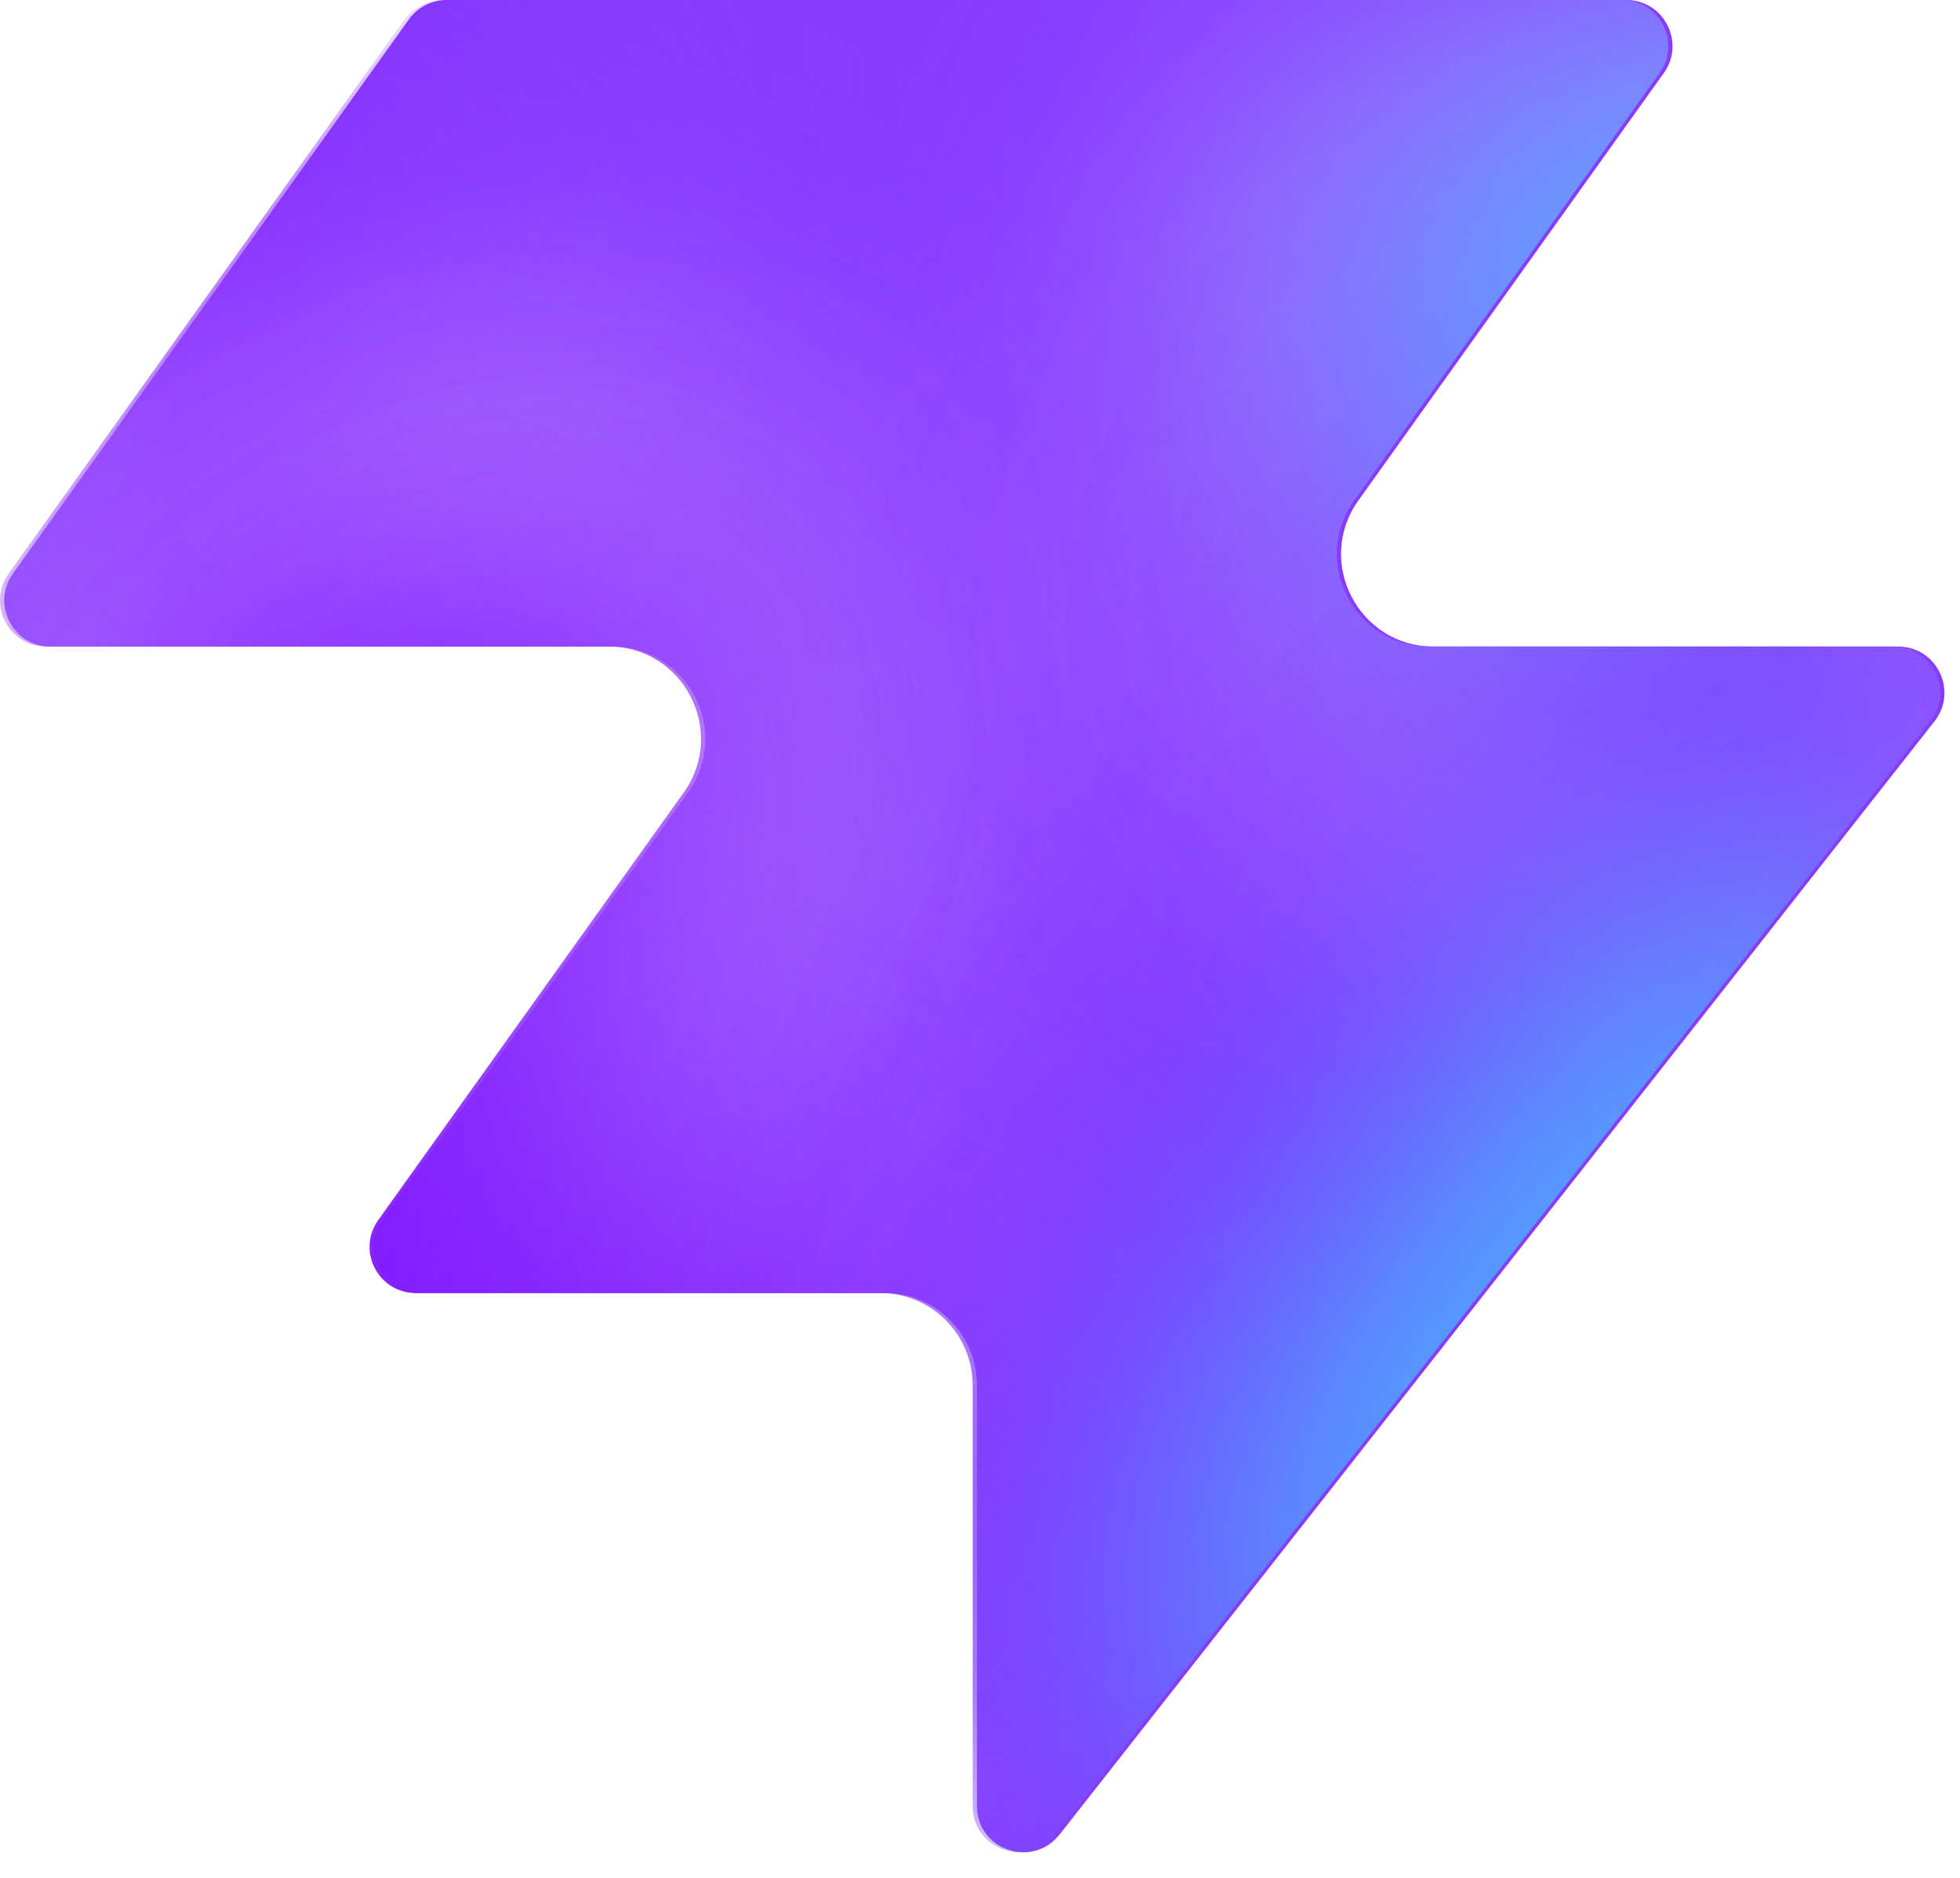
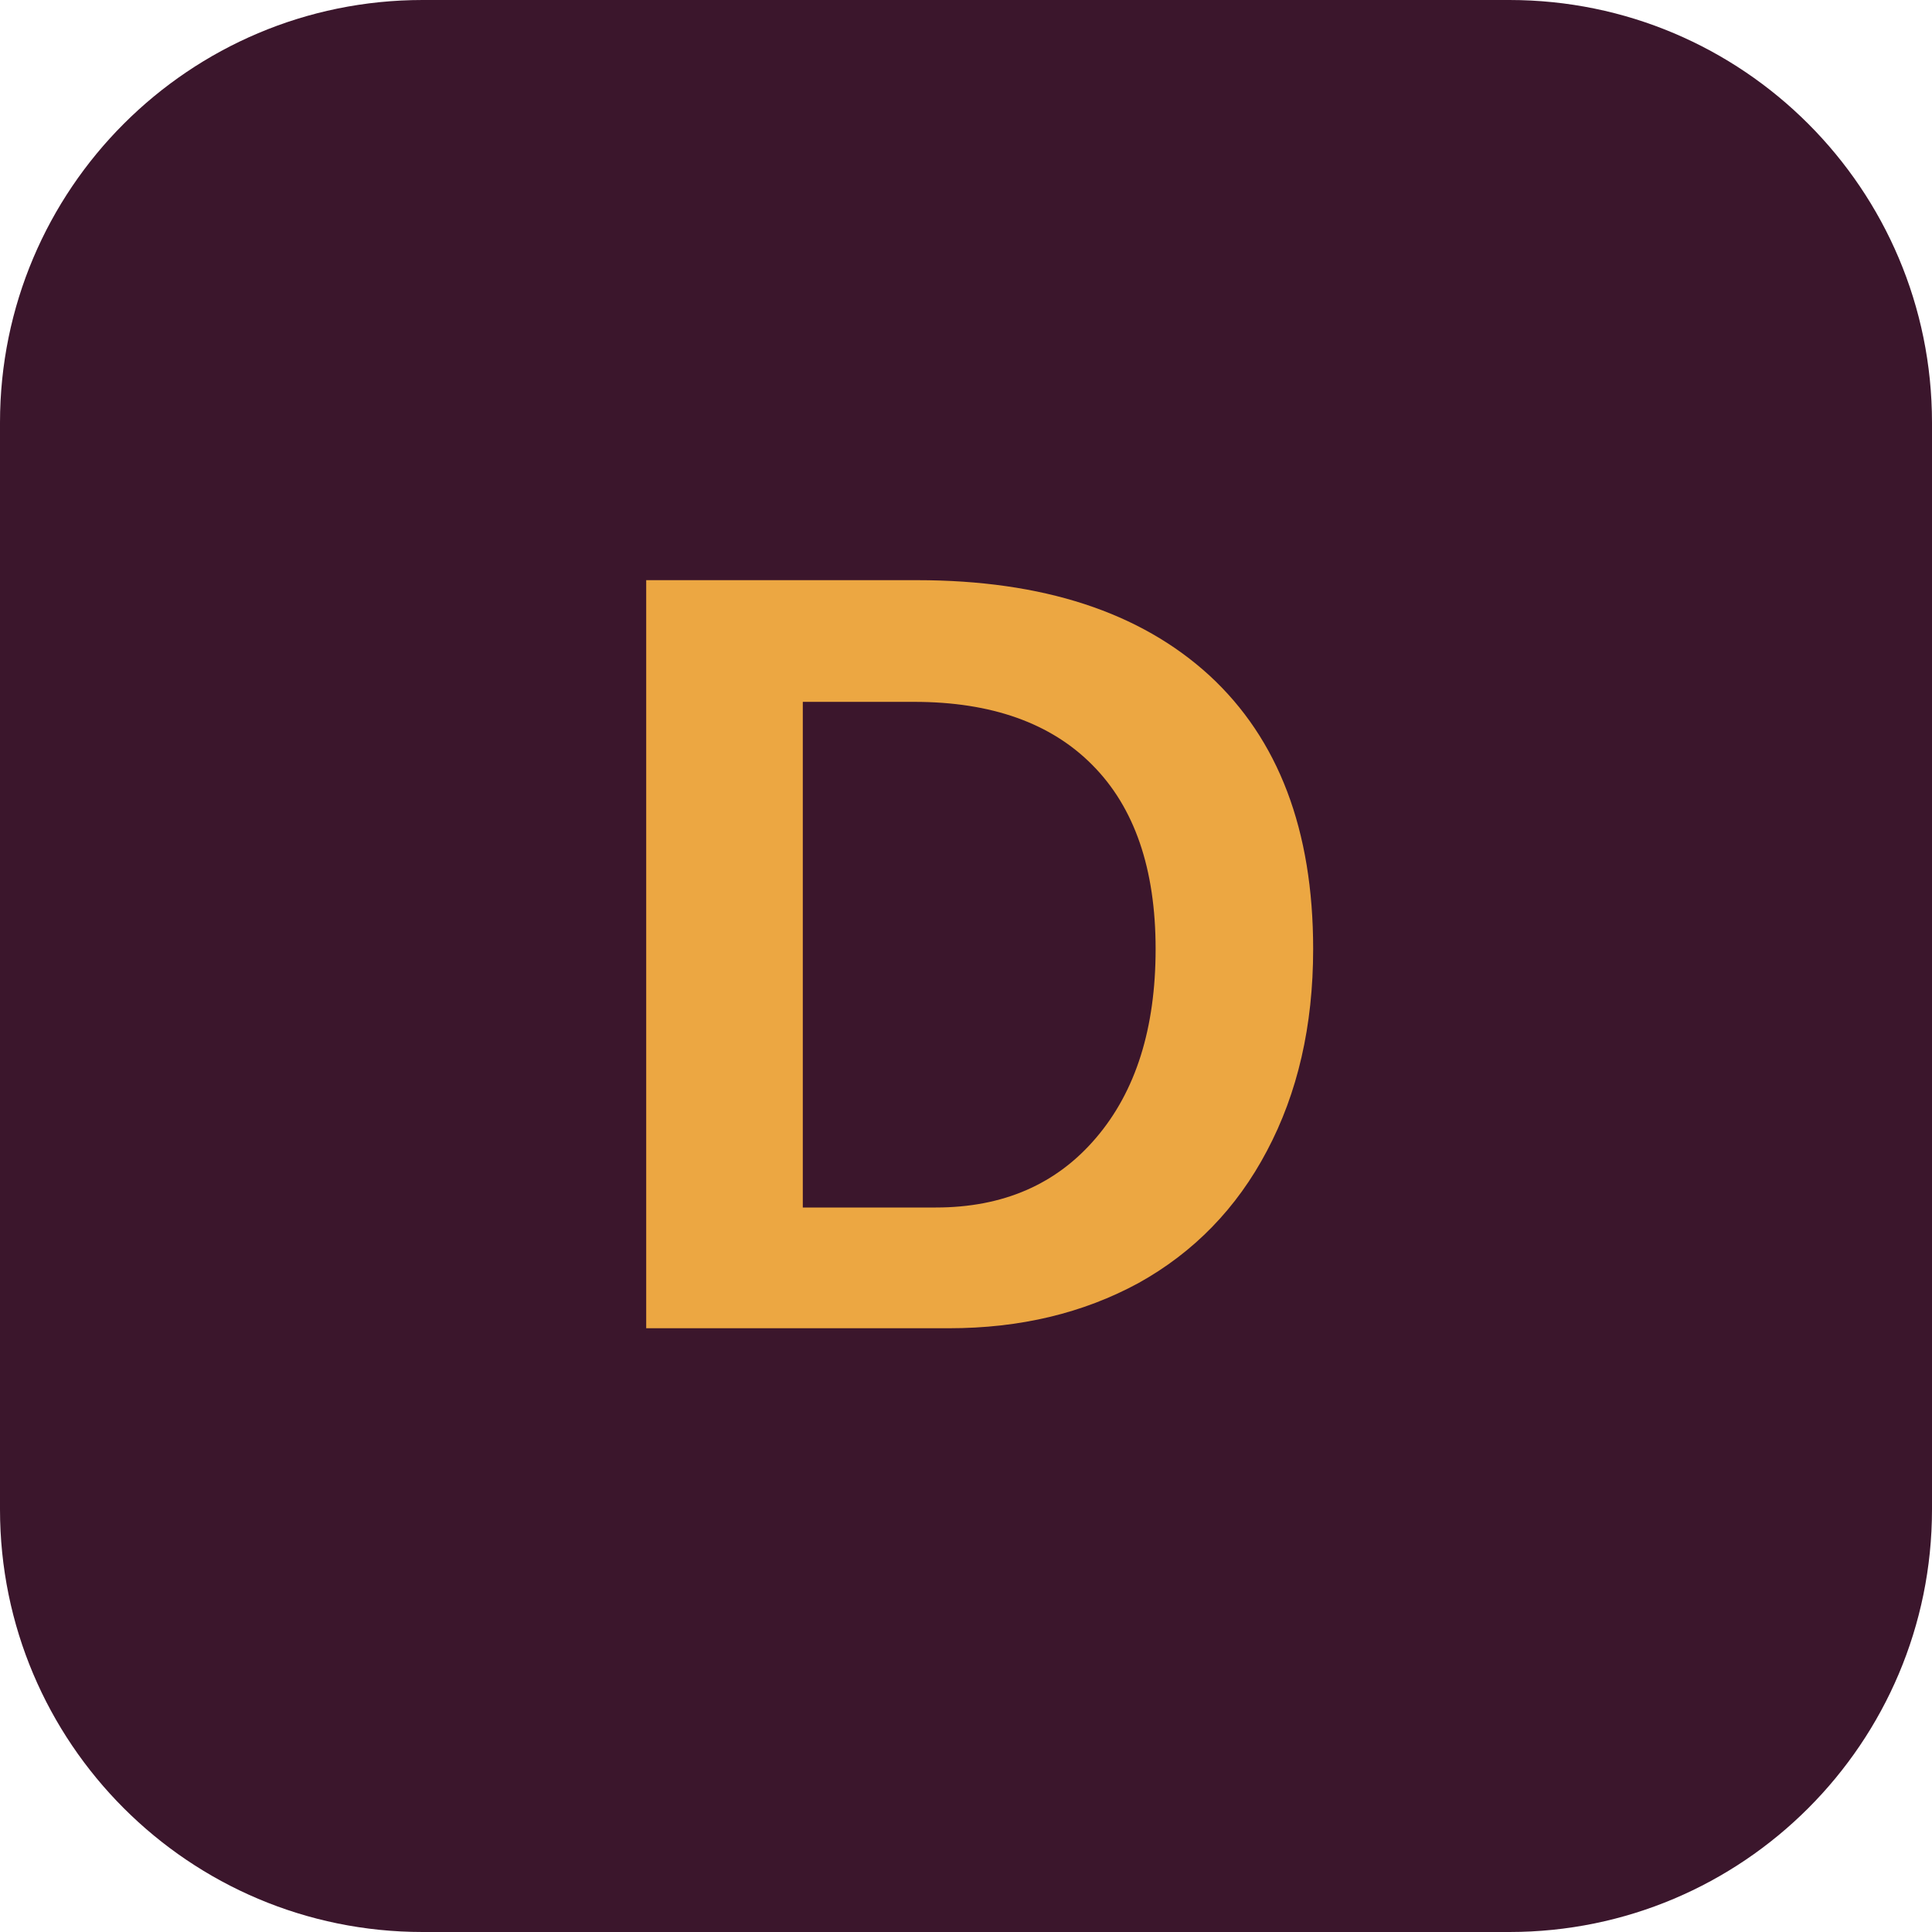
- <svg xmlns="http://www.w3.org/2000/svg" width="48" height="46" fill="none" viewBox="0 0 48 46">
-   <path fill="#863bff" d="M25.946 44.938c-.664.845-2.021.375-2.021-.698V33.937a2.26 2.26 0 0 0-2.262-2.262H10.287c-.92 0-1.456-1.04-.92-1.788l7.48-10.471c1.07-1.497 0-3.578-1.842-3.578H1.237c-.92 0-1.456-1.04-.92-1.788L10.013.474c.214-.297.556-.474.92-.474h28.894c.92 0 1.456 1.04.92 1.788l-7.48 10.471c-1.07 1.498 0 3.579 1.842 3.579h11.377c.943 0 1.473 1.088.89 1.83L25.947 44.94z" style="fill:#863bff;fill:color(display-p3 .525 .23 1);fill-opacity:1" />
-   <mask id="a" width="48" height="46" x="0" y="0" maskUnits="userSpaceOnUse" style="mask-type:alpha">
-     <path fill="#000" d="M25.842 44.938c-.664.844-2.021.375-2.021-.698V33.937a2.26 2.26 0 0 0-2.262-2.262H10.183c-.92 0-1.456-1.04-.92-1.788l7.48-10.471c1.07-1.498 0-3.579-1.842-3.579H1.133c-.92 0-1.456-1.04-.92-1.787L9.91.473c.214-.297.556-.474.92-.474h28.894c.92 0 1.456 1.04.92 1.788l-7.48 10.471c-1.07 1.498 0 3.578 1.842 3.578h11.377c.943 0 1.473 1.088.89 1.832L25.843 44.94z" style="fill:#000;fill-opacity:1" />
-   </mask>
-   <g mask="url(#a)">
-     <g filter="url(#b)">
-       <ellipse cx="5.508" cy="14.704" fill="#ede6ff" rx="5.508" ry="14.704" style="fill:#ede6ff;fill:color(display-p3 .927 .903 1);fill-opacity:1" transform="matrix(.00324 1 1 -.00324 -4.47 31.516)" />
-     </g>
-     <g filter="url(#c)">
-       <ellipse cx="10.399" cy="29.851" fill="#ede6ff" rx="10.399" ry="29.851" style="fill:#ede6ff;fill:color(display-p3 .927 .903 1);fill-opacity:1" transform="matrix(.00324 1 1 -.00324 -39.328 7.883)" />
-     </g>
-     <g filter="url(#d)">
-       <ellipse cx="5.508" cy="30.487" fill="#7e14ff" rx="5.508" ry="30.487" style="fill:#7e14ff;fill:color(display-p3 .492 .077 1);fill-opacity:1" transform="rotate(89.814 -25.913 -14.639)scale(1 -1)" />
-     </g>
-     <g filter="url(#e)">
-       <ellipse cx="5.508" cy="30.599" fill="#7e14ff" rx="5.508" ry="30.599" style="fill:#7e14ff;fill:color(display-p3 .492 .077 1);fill-opacity:1" transform="rotate(89.814 -32.644 -3.334)scale(1 -1)" />
-     </g>
-     <g filter="url(#f)">
-       <ellipse cx="5.508" cy="30.599" fill="#7e14ff" rx="5.508" ry="30.599" style="fill:#7e14ff;fill:color(display-p3 .492 .077 1);fill-opacity:1" transform="matrix(.00324 1 1 -.00324 -34.34 30.47)" />
-     </g>
-     <g filter="url(#g)">
-       <ellipse cx="14.072" cy="22.078" fill="#ede6ff" rx="14.072" ry="22.078" style="fill:#ede6ff;fill:color(display-p3 .927 .903 1);fill-opacity:1" transform="rotate(93.35 24.506 48.493)scale(-1 1)" />
-     </g>
-     <g filter="url(#h)">
-       <ellipse cx="3.47" cy="21.501" fill="#7e14ff" rx="3.47" ry="21.501" style="fill:#7e14ff;fill:color(display-p3 .492 .077 1);fill-opacity:1" transform="rotate(89.009 28.708 47.59)scale(-1 1)" />
-     </g>
-     <g filter="url(#i)">
-       <ellipse cx="3.47" cy="21.501" fill="#7e14ff" rx="3.47" ry="21.501" style="fill:#7e14ff;fill:color(display-p3 .492 .077 1);fill-opacity:1" transform="rotate(89.009 28.708 47.59)scale(-1 1)" />
-     </g>
-     <g filter="url(#j)">
-       <ellipse cx=".387" cy="8.972" fill="#7e14ff" rx="4.407" ry="29.108" style="fill:#7e14ff;fill:color(display-p3 .492 .077 1);fill-opacity:1" transform="rotate(39.51 .387 8.972)" />
-     </g>
-     <g filter="url(#k)">
-       <ellipse cx="47.523" cy="-6.092" fill="#7e14ff" rx="4.407" ry="29.108" style="fill:#7e14ff;fill:color(display-p3 .492 .077 1);fill-opacity:1" transform="rotate(37.892 47.523 -6.092)" />
-     </g>
-     <g filter="url(#l)">
-       <ellipse cx="41.412" cy="6.333" fill="#47bfff" rx="5.971" ry="9.665" style="fill:#47bfff;fill:color(display-p3 .28 .748 1);fill-opacity:1" transform="rotate(37.892 41.412 6.333)" />
-     </g>
-     <g filter="url(#m)">
-       <ellipse cx="-1.879" cy="38.332" fill="#7e14ff" rx="4.407" ry="29.108" style="fill:#7e14ff;fill:color(display-p3 .492 .077 1);fill-opacity:1" transform="rotate(37.892 -1.88 38.332)" />
-     </g>
-     <g filter="url(#n)">
-       <ellipse cx="-1.879" cy="38.332" fill="#7e14ff" rx="4.407" ry="29.108" style="fill:#7e14ff;fill:color(display-p3 .492 .077 1);fill-opacity:1" transform="rotate(37.892 -1.88 38.332)" />
-     </g>
-     <g filter="url(#o)">
-       <ellipse cx="35.651" cy="29.907" fill="#7e14ff" rx="4.407" ry="29.108" style="fill:#7e14ff;fill:color(display-p3 .492 .077 1);fill-opacity:1" transform="rotate(37.892 35.651 29.907)" />
-     </g>
-     <g filter="url(#p)">
-       <ellipse cx="38.418" cy="32.4" fill="#47bfff" rx="5.971" ry="15.297" style="fill:#47bfff;fill:color(display-p3 .28 .748 1);fill-opacity:1" transform="rotate(37.892 38.418 32.4)" />
-     </g>
-   </g>
-   <defs>
-     <filter id="b" width="60.045" height="41.654" x="-19.77" y="16.149" color-interpolation-filters="sRGB" filterUnits="userSpaceOnUse">
-       <feFlood flood-opacity="0" result="BackgroundImageFix" />
-       <feBlend in="SourceGraphic" in2="BackgroundImageFix" result="shape" />
-       <feGaussianBlur result="effect1_foregroundBlur_2002_17158" stdDeviation="7.659" />
-     </filter>
-     <filter id="c" width="90.34" height="51.437" x="-54.613" y="-7.533" color-interpolation-filters="sRGB" filterUnits="userSpaceOnUse">
-       <feFlood flood-opacity="0" result="BackgroundImageFix" />
-       <feBlend in="SourceGraphic" in2="BackgroundImageFix" result="shape" />
-       <feGaussianBlur result="effect1_foregroundBlur_2002_17158" stdDeviation="7.659" />
-     </filter>
-     <filter id="d" width="79.355" height="29.4" x="-49.64" y="2.03" color-interpolation-filters="sRGB" filterUnits="userSpaceOnUse">
-       <feFlood flood-opacity="0" result="BackgroundImageFix" />
-       <feBlend in="SourceGraphic" in2="BackgroundImageFix" result="shape" />
-       <feGaussianBlur result="effect1_foregroundBlur_2002_17158" stdDeviation="4.596" />
-     </filter>
-     <filter id="e" width="79.579" height="29.4" x="-45.045" y="20.029" color-interpolation-filters="sRGB" filterUnits="userSpaceOnUse">
-       <feFlood flood-opacity="0" result="BackgroundImageFix" />
-       <feBlend in="SourceGraphic" in2="BackgroundImageFix" result="shape" />
-       <feGaussianBlur result="effect1_foregroundBlur_2002_17158" stdDeviation="4.596" />
-     </filter>
-     <filter id="f" width="79.579" height="29.4" x="-43.513" y="21.178" color-interpolation-filters="sRGB" filterUnits="userSpaceOnUse">
-       <feFlood flood-opacity="0" result="BackgroundImageFix" />
-       <feBlend in="SourceGraphic" in2="BackgroundImageFix" result="shape" />
-       <feGaussianBlur result="effect1_foregroundBlur_2002_17158" stdDeviation="4.596" />
-     </filter>
-     <filter id="g" width="74.749" height="58.852" x="15.756" y="-17.901" color-interpolation-filters="sRGB" filterUnits="userSpaceOnUse">
-       <feFlood flood-opacity="0" result="BackgroundImageFix" />
-       <feBlend in="SourceGraphic" in2="BackgroundImageFix" result="shape" />
-       <feGaussianBlur result="effect1_foregroundBlur_2002_17158" stdDeviation="7.659" />
-     </filter>
-     <filter id="h" width="61.377" height="25.362" x="23.548" y="2.284" color-interpolation-filters="sRGB" filterUnits="userSpaceOnUse">
-       <feFlood flood-opacity="0" result="BackgroundImageFix" />
-       <feBlend in="SourceGraphic" in2="BackgroundImageFix" result="shape" />
-       <feGaussianBlur result="effect1_foregroundBlur_2002_17158" stdDeviation="4.596" />
-     </filter>
-     <filter id="i" width="61.377" height="25.362" x="23.548" y="2.284" color-interpolation-filters="sRGB" filterUnits="userSpaceOnUse">
-       <feFlood flood-opacity="0" result="BackgroundImageFix" />
-       <feBlend in="SourceGraphic" in2="BackgroundImageFix" result="shape" />
-       <feGaussianBlur result="effect1_foregroundBlur_2002_17158" stdDeviation="4.596" />
-     </filter>
-     <filter id="j" width="56.045" height="63.649" x="-27.636" y="-22.853" color-interpolation-filters="sRGB" filterUnits="userSpaceOnUse">
-       <feFlood flood-opacity="0" result="BackgroundImageFix" />
-       <feBlend in="SourceGraphic" in2="BackgroundImageFix" result="shape" />
-       <feGaussianBlur result="effect1_foregroundBlur_2002_17158" stdDeviation="4.596" />
-     </filter>
-     <filter id="k" width="54.814" height="64.646" x="20.116" y="-38.415" color-interpolation-filters="sRGB" filterUnits="userSpaceOnUse">
-       <feFlood flood-opacity="0" result="BackgroundImageFix" />
-       <feBlend in="SourceGraphic" in2="BackgroundImageFix" result="shape" />
-       <feGaussianBlur result="effect1_foregroundBlur_2002_17158" stdDeviation="4.596" />
-     </filter>
-     <filter id="l" width="33.541" height="35.313" x="24.641" y="-11.323" color-interpolation-filters="sRGB" filterUnits="userSpaceOnUse">
-       <feFlood flood-opacity="0" result="BackgroundImageFix" />
-       <feBlend in="SourceGraphic" in2="BackgroundImageFix" result="shape" />
-       <feGaussianBlur result="effect1_foregroundBlur_2002_17158" stdDeviation="4.596" />
-     </filter>
-     <filter id="m" width="54.814" height="64.646" x="-29.286" y="6.009" color-interpolation-filters="sRGB" filterUnits="userSpaceOnUse">
-       <feFlood flood-opacity="0" result="BackgroundImageFix" />
-       <feBlend in="SourceGraphic" in2="BackgroundImageFix" result="shape" />
-       <feGaussianBlur result="effect1_foregroundBlur_2002_17158" stdDeviation="4.596" />
-     </filter>
-     <filter id="n" width="54.814" height="64.646" x="-29.286" y="6.009" color-interpolation-filters="sRGB" filterUnits="userSpaceOnUse">
-       <feFlood flood-opacity="0" result="BackgroundImageFix" />
-       <feBlend in="SourceGraphic" in2="BackgroundImageFix" result="shape" />
-       <feGaussianBlur result="effect1_foregroundBlur_2002_17158" stdDeviation="4.596" />
-     </filter>
-     <filter id="o" width="54.814" height="64.646" x="8.244" y="-2.416" color-interpolation-filters="sRGB" filterUnits="userSpaceOnUse">
-       <feFlood flood-opacity="0" result="BackgroundImageFix" />
-       <feBlend in="SourceGraphic" in2="BackgroundImageFix" result="shape" />
-       <feGaussianBlur result="effect1_foregroundBlur_2002_17158" stdDeviation="4.596" />
-     </filter>
-     <filter id="p" width="39.409" height="43.623" x="18.713" y="10.588" color-interpolation-filters="sRGB" filterUnits="userSpaceOnUse">
-       <feFlood flood-opacity="0" result="BackgroundImageFix" />
-       <feBlend in="SourceGraphic" in2="BackgroundImageFix" result="shape" />
-       <feGaussianBlur result="effect1_foregroundBlur_2002_17158" stdDeviation="4.596" />
-     </filter>
-   </defs>
+ <svg xmlns="http://www.w3.org/2000/svg" viewBox="0 0 32 32">
+   <rect width="32" height="32" rx="7" fill="#3B162C" />
+   <text x="16" y="22" font-family="Arial, Helvetica, sans-serif" font-size="18" font-weight="700" fill="#ECA742" text-anchor="middle">D</text>
</svg>
